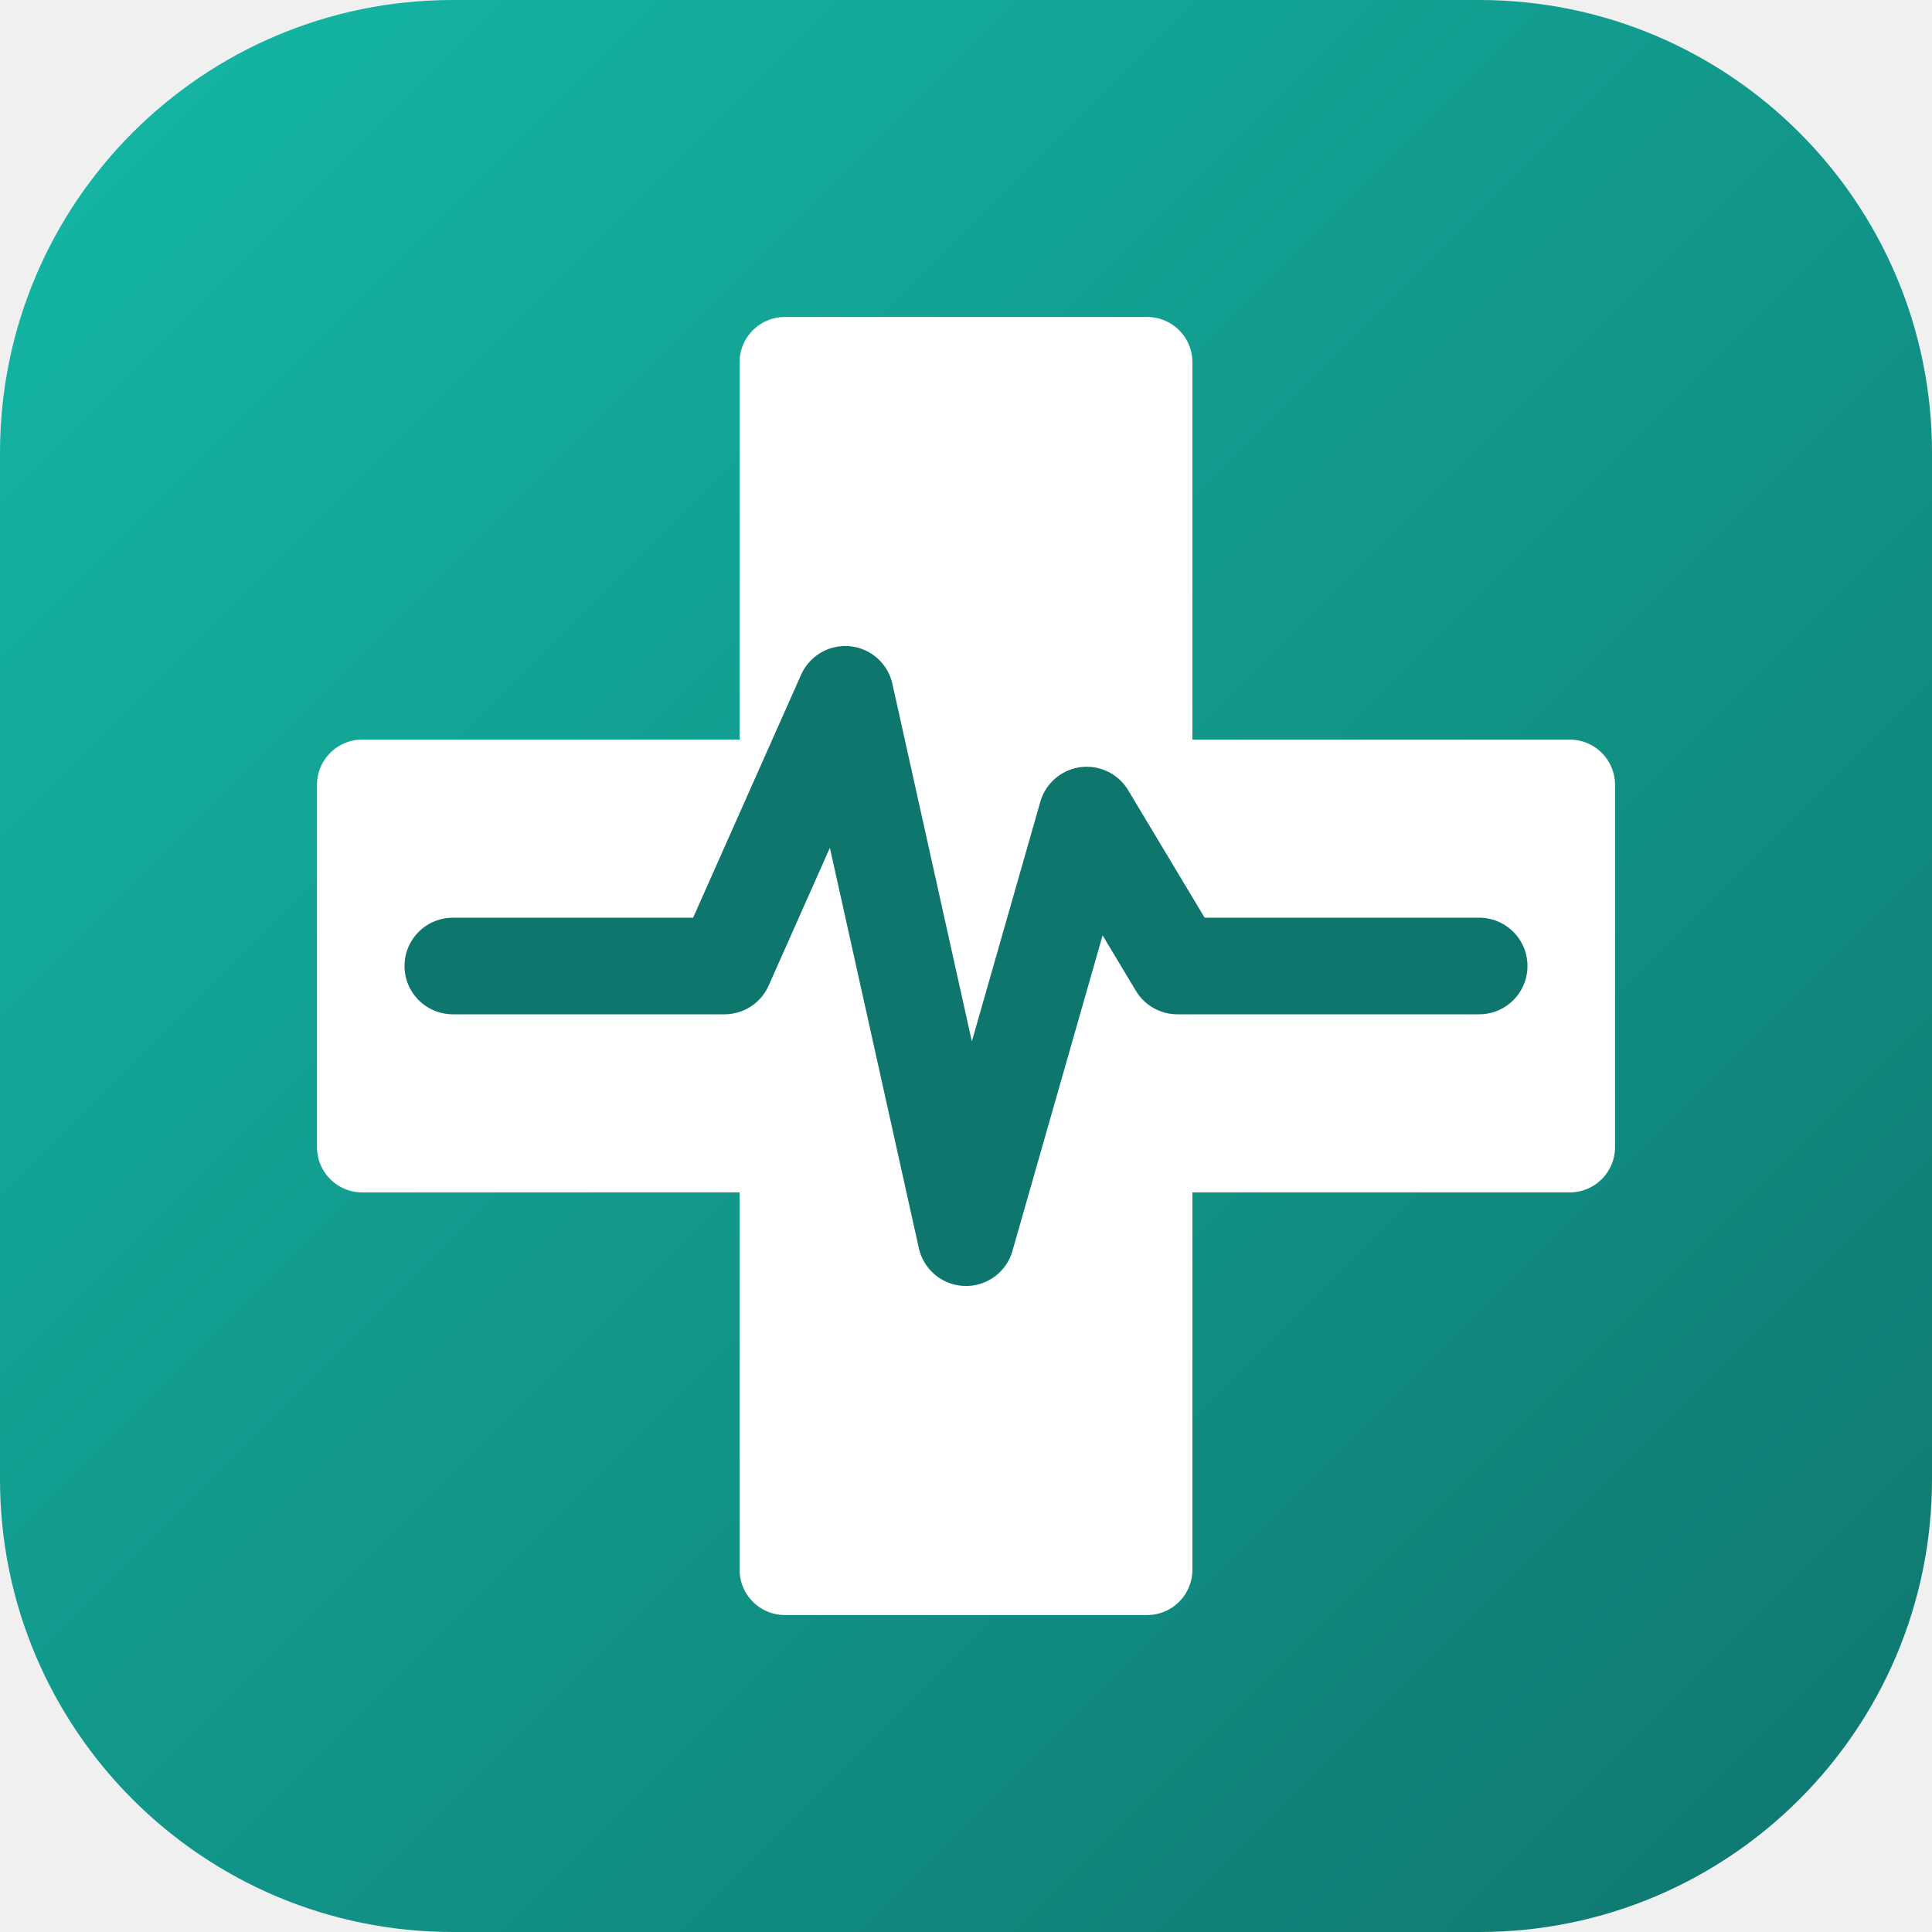
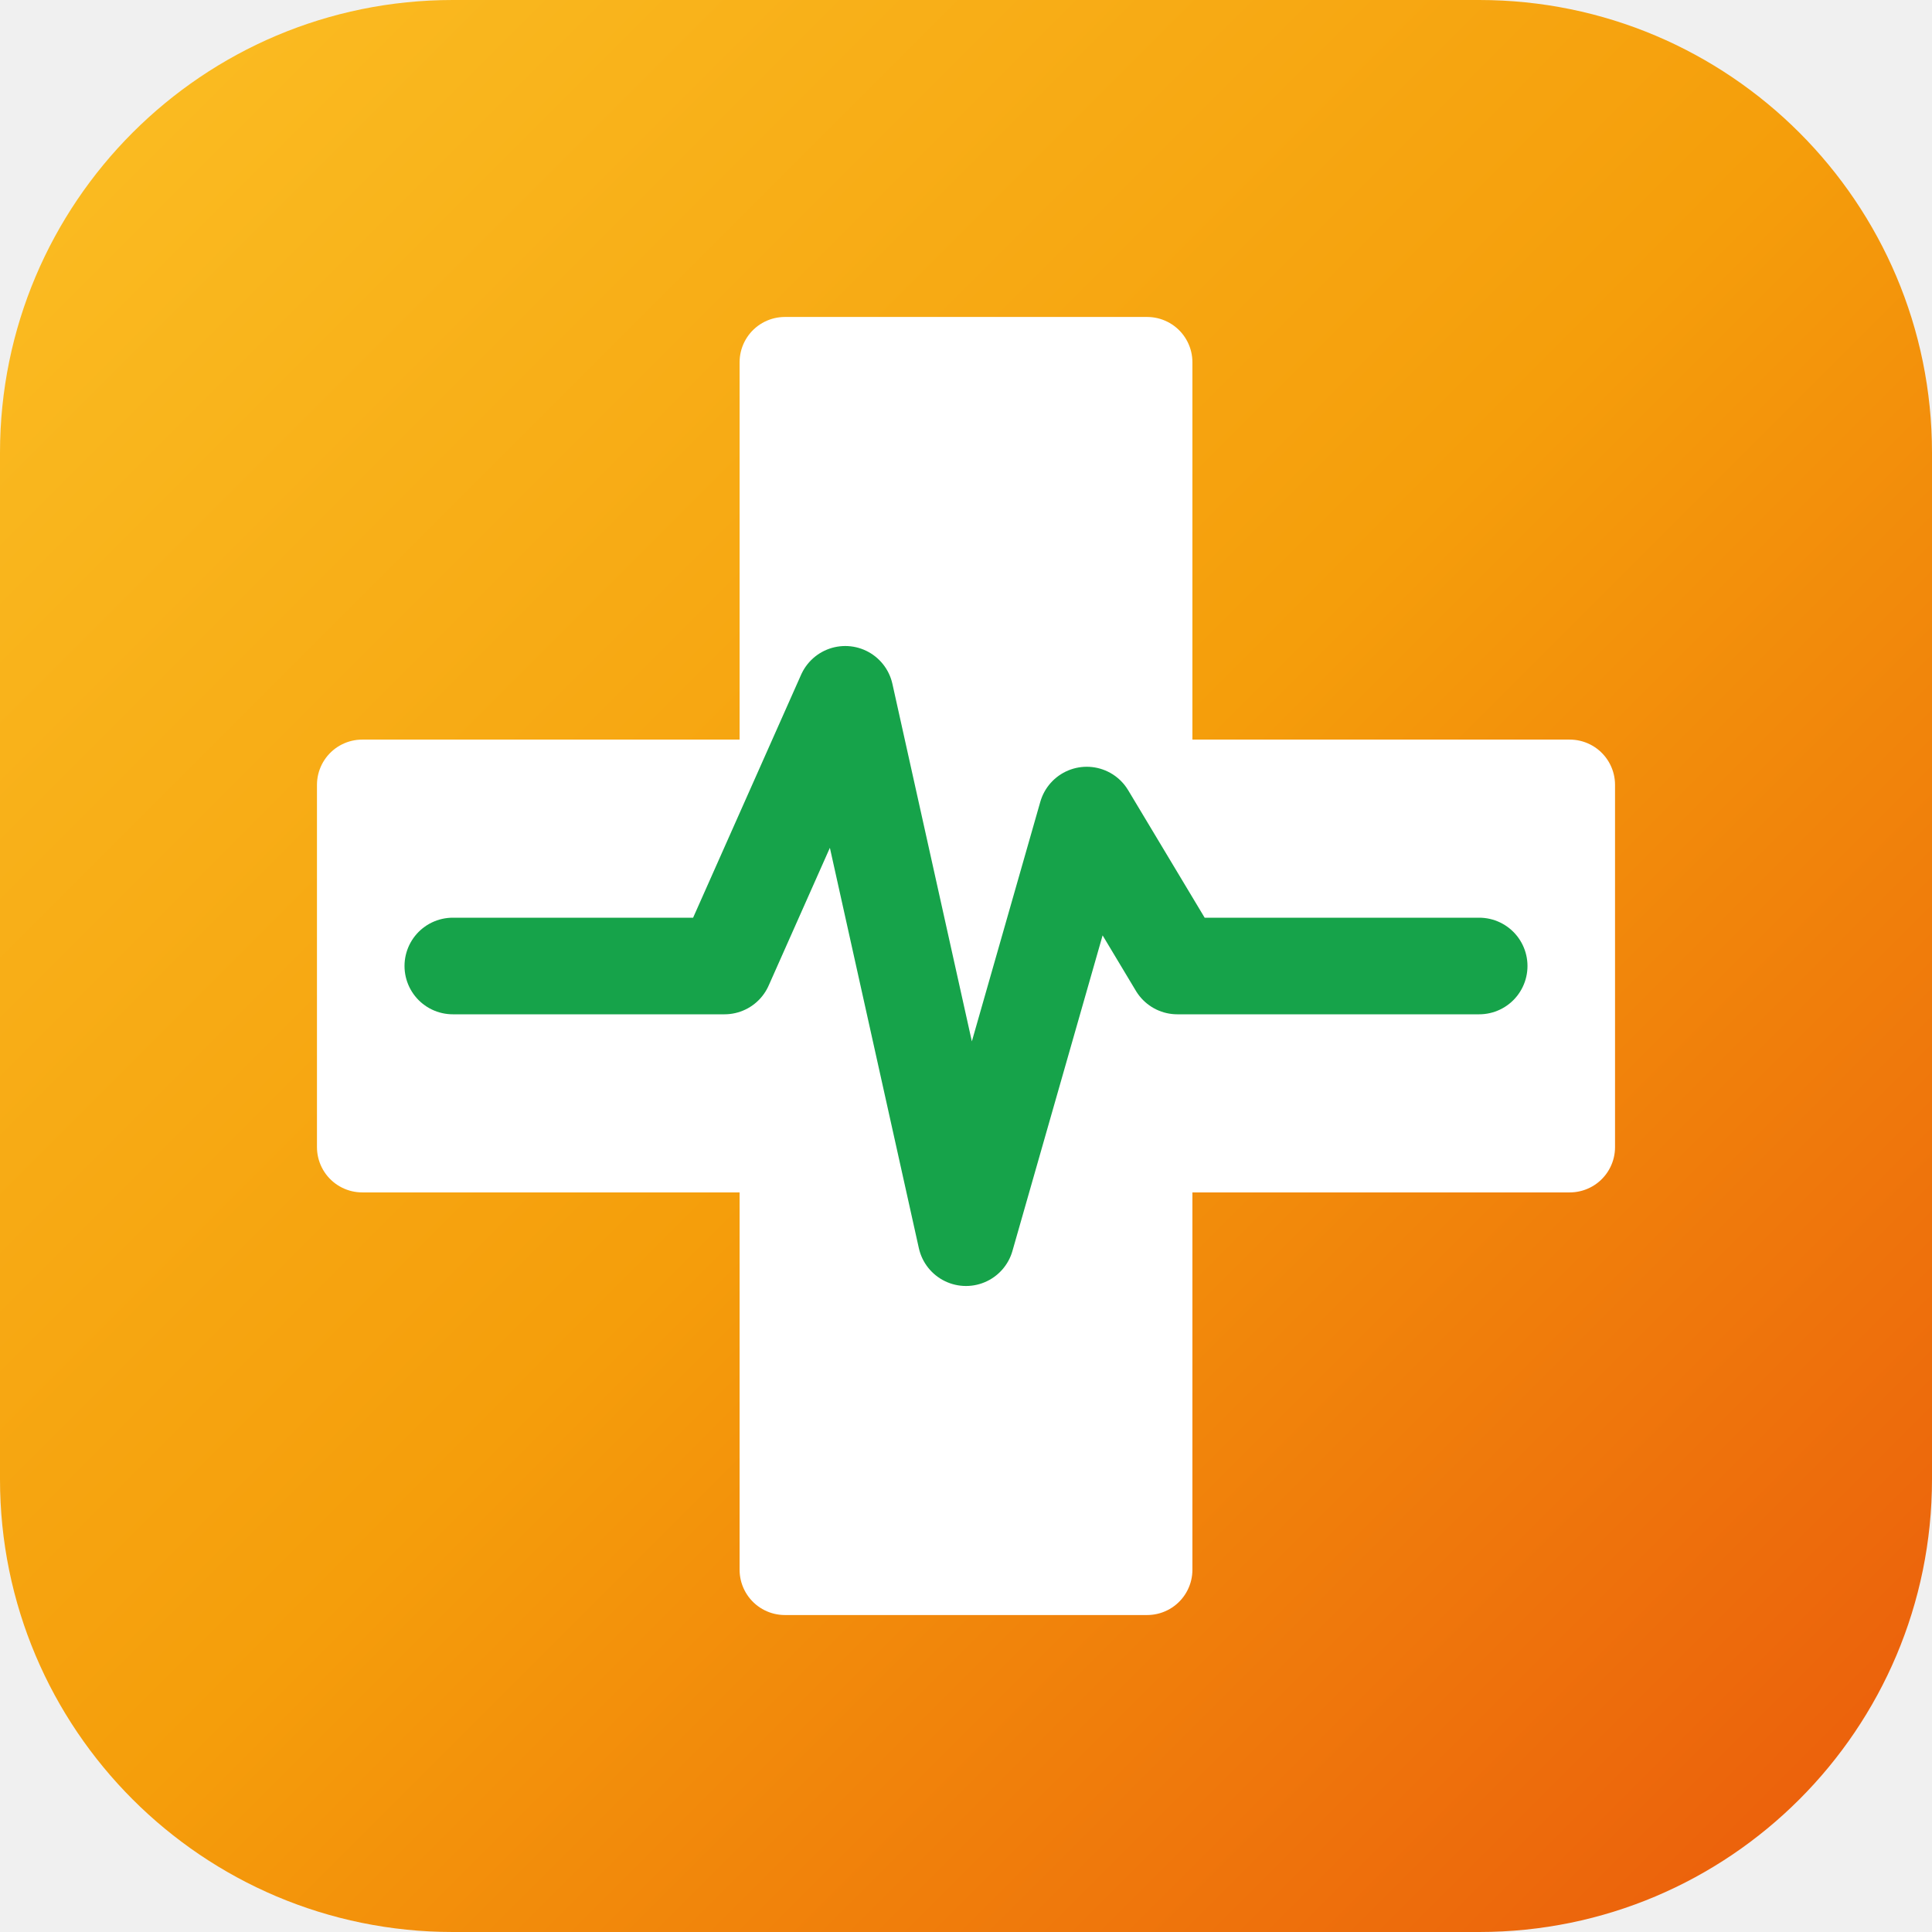
<svg xmlns="http://www.w3.org/2000/svg" viewBox="0 0 64 64">
  <defs>
    <linearGradient id="g" x1="0" y1="0" x2="1" y2="1">
-       <stop offset="0" stop-color="#14b8a6" />
-       <stop offset="1" stop-color="#0f766e" />
+       <stop offset="0" stop-color="#fbbf24" />
+       <stop offset=".5" stop-color="#f59e0b" />
+       <stop offset="1" stop-color="#ea580c" />
    </linearGradient>
  </defs>
  <rect width="64" height="64" rx="15" fill="url(#g)" />
  <path d="M26 12h12v14h14v12H38v14H26V38H12V26h14z" fill="#fff" stroke="#fff" stroke-width="3" stroke-linejoin="round" />
-   <polyline points="15,32 24,32 28,23 32,41 36,27 39,32 49,32" fill="none" stroke="#0f766e" stroke-width="3.2" stroke-linecap="round" stroke-linejoin="round" />
+   <polyline points="15,32 24,32 28,23 32,41 36,27 39,32 49,32" fill="none" stroke="#16a34a" stroke-width="3.2" stroke-linecap="round" stroke-linejoin="round" />
</svg>
